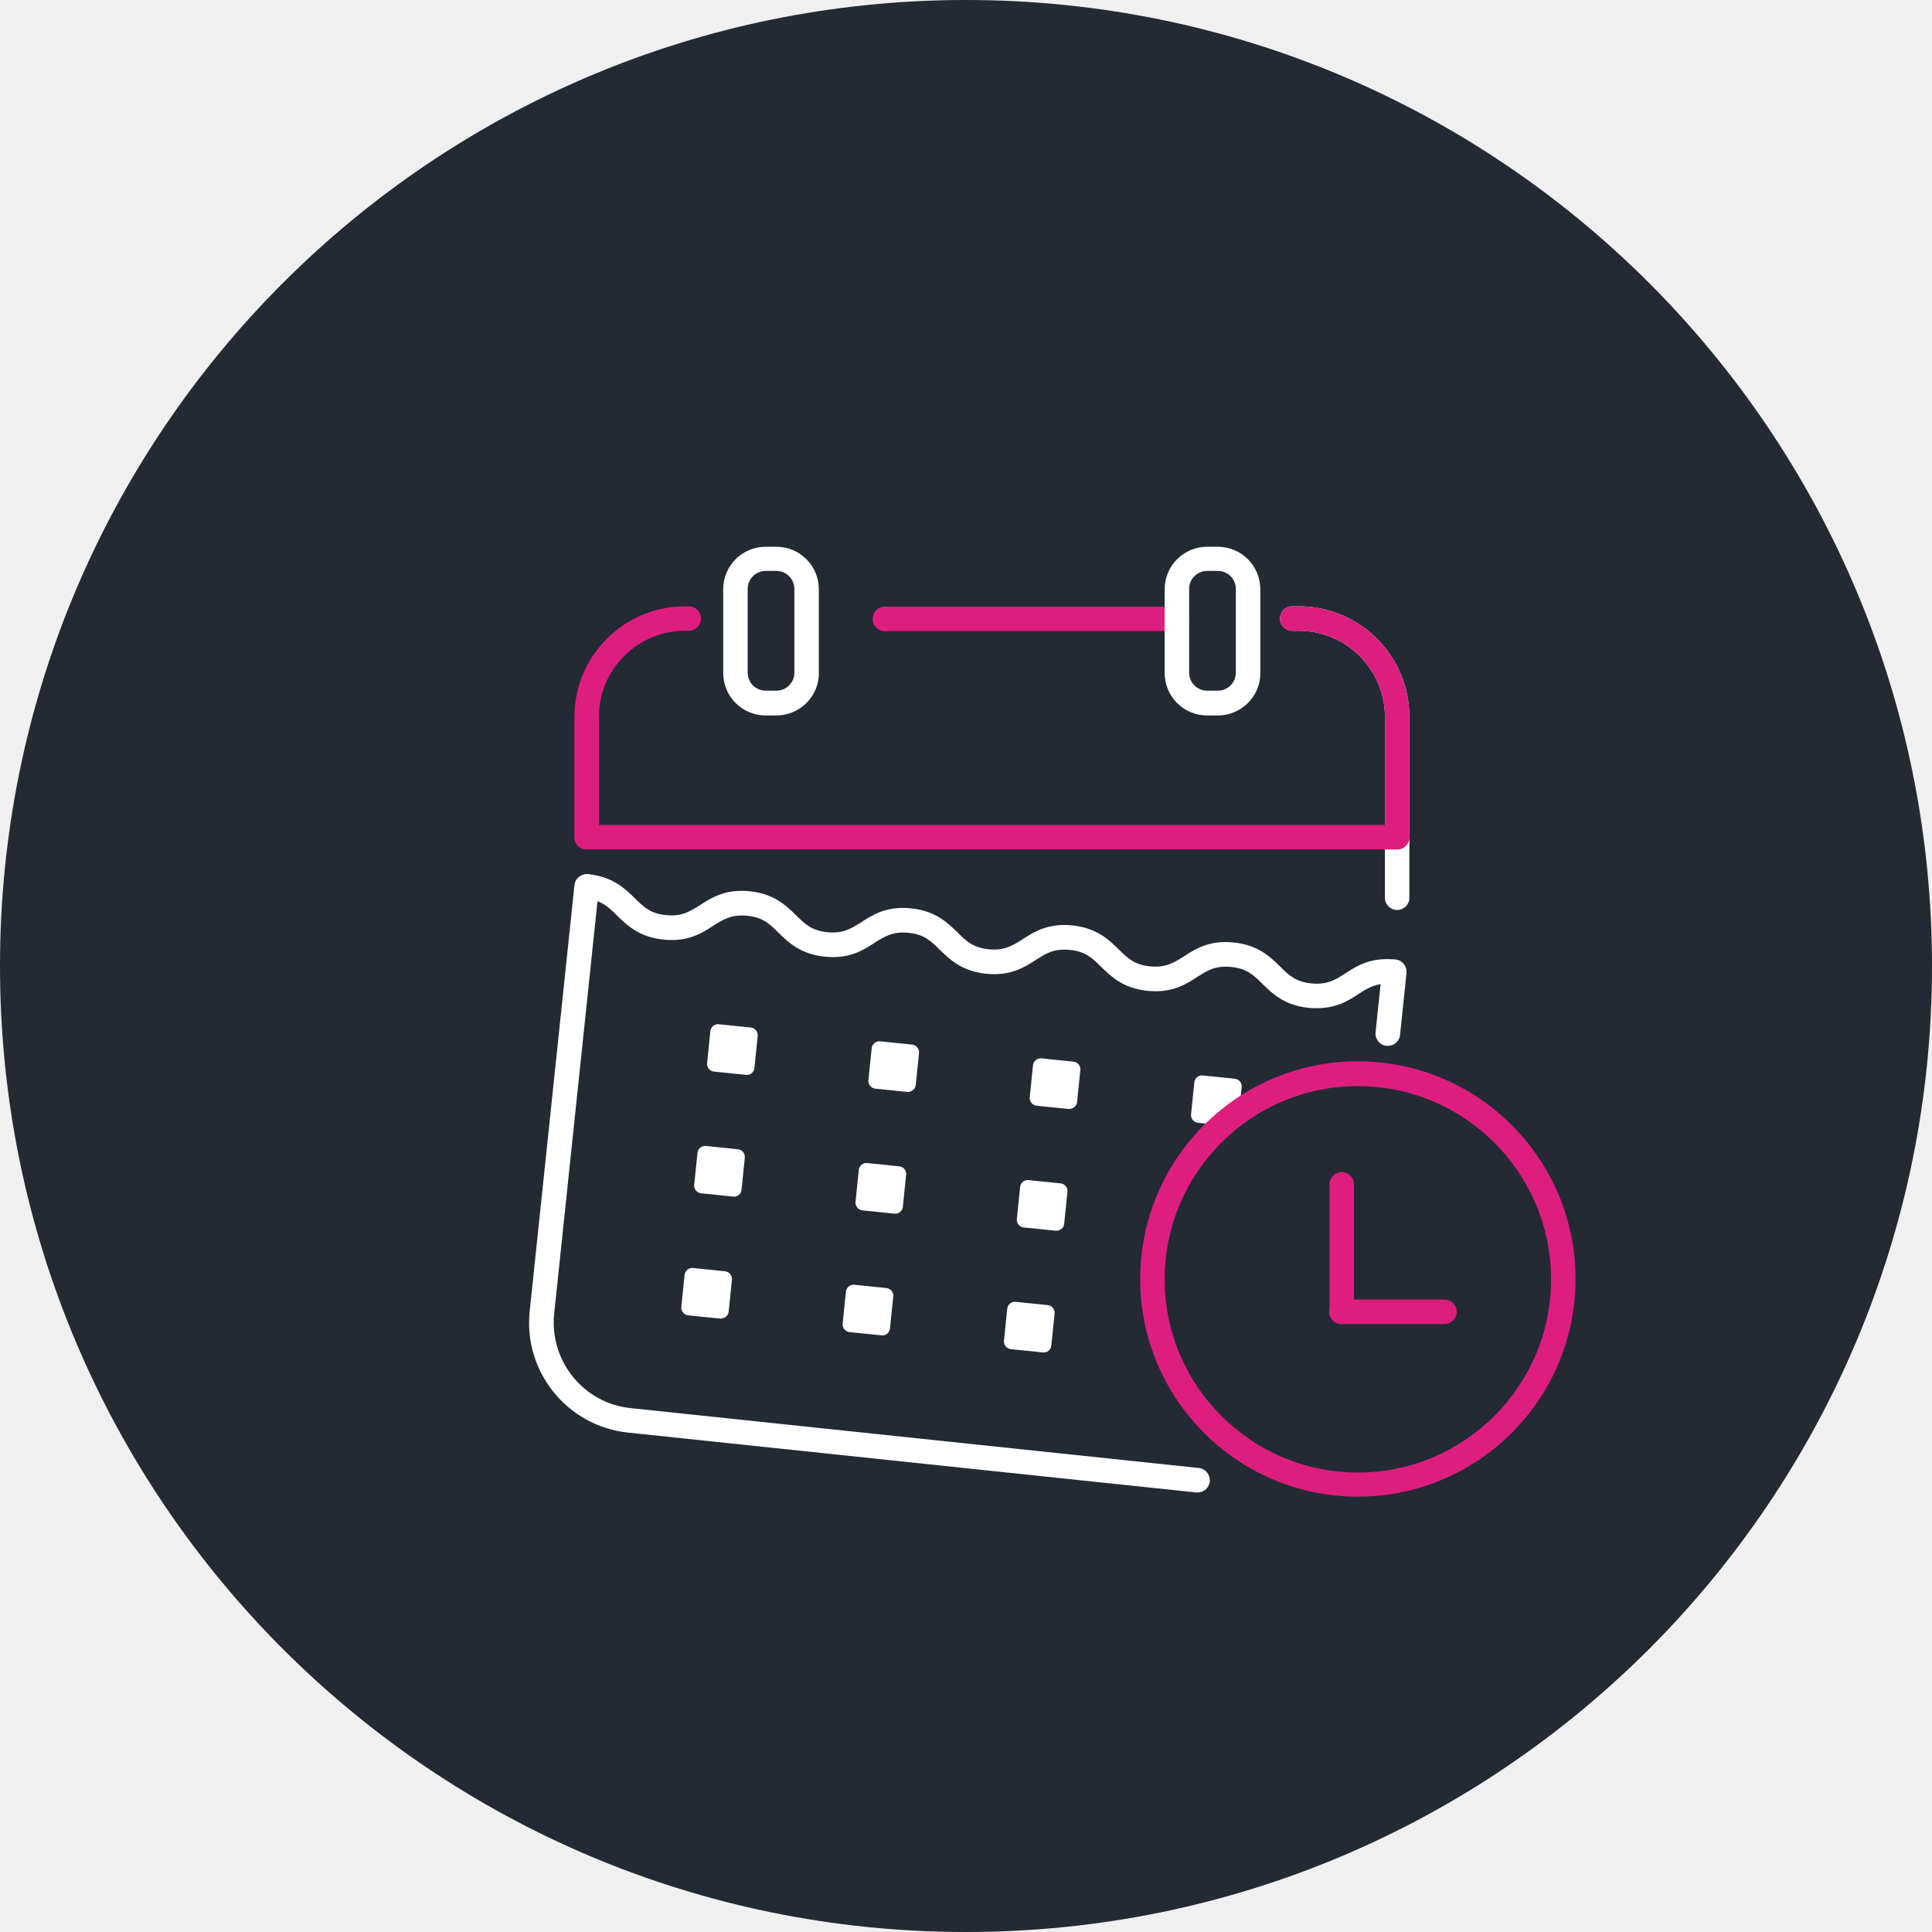
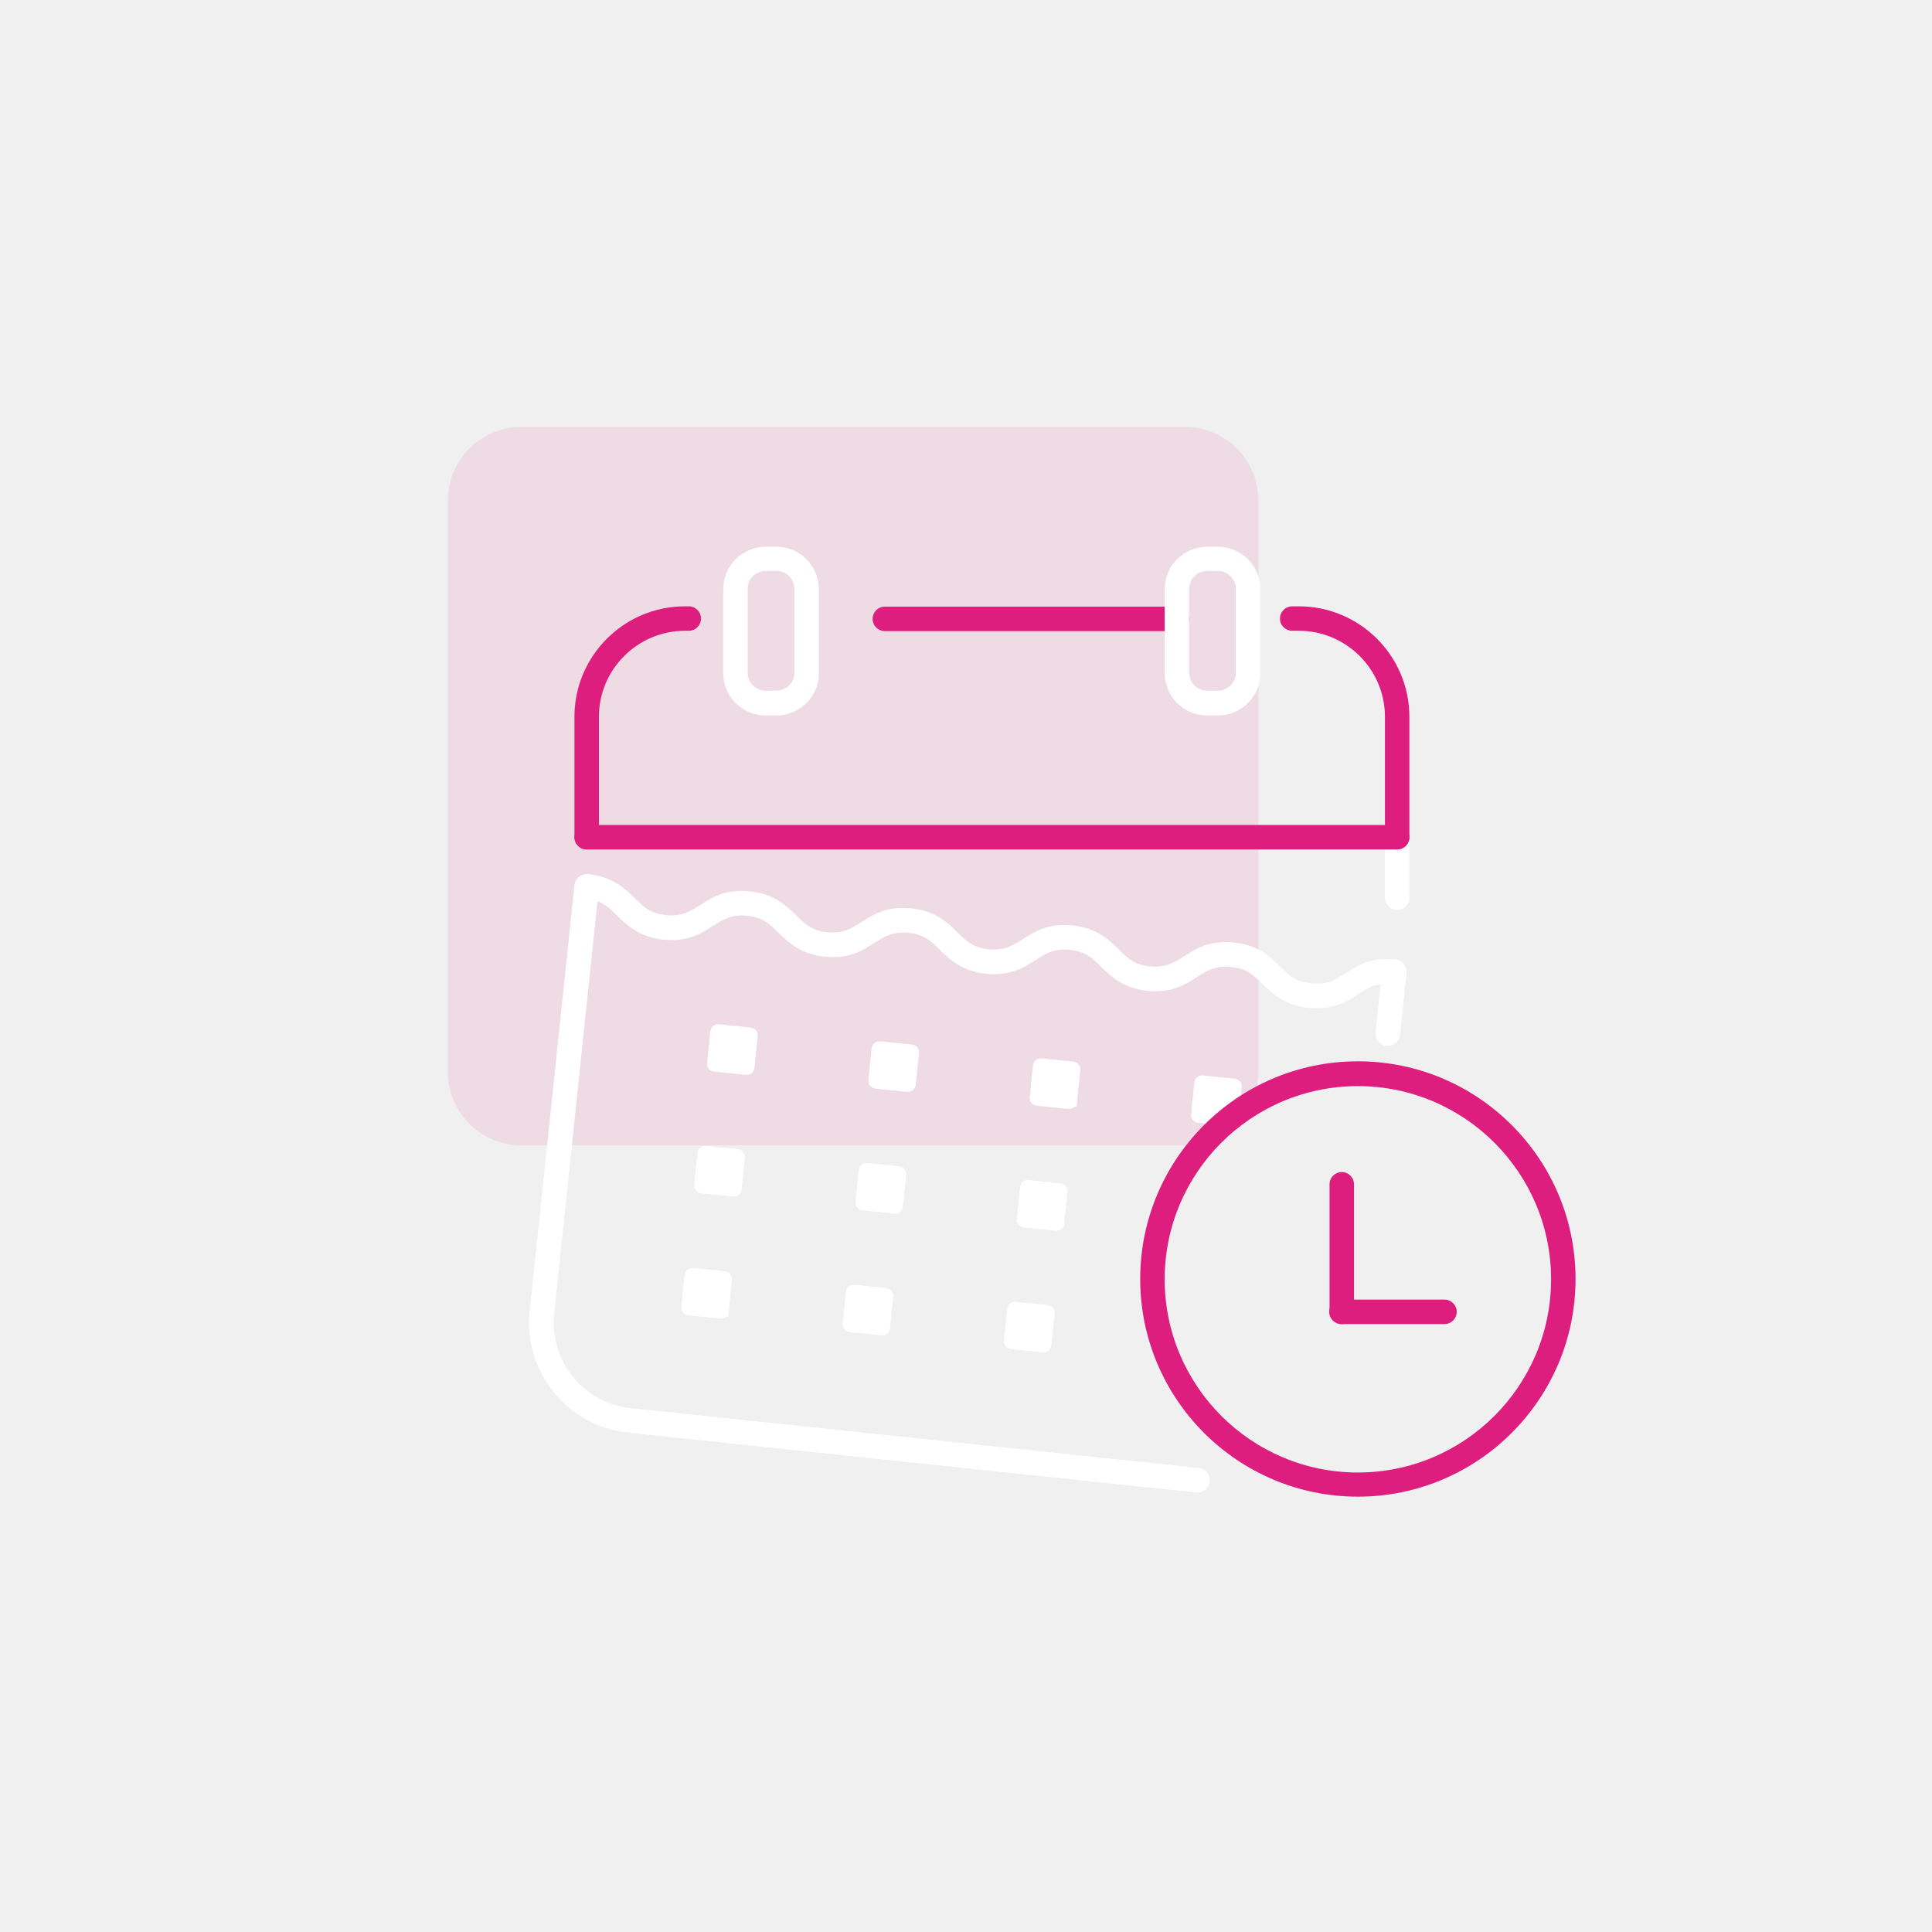
- <svg xmlns="http://www.w3.org/2000/svg" width="184" height="184" viewBox="0 0 184 184" fill="none">
-   <g clip-path="url(#clip0)">
-     <path d="M92 184C142.81 184 184 142.81 184 92C184 41.19 142.81 0 92 0C41.19 0 0 41.19 0 92C0 142.81 41.19 184 92 184Z" fill="#232A33" />
-     <path d="M55.875 80.899C55.231 80.899 54.709 80.377 54.709 79.733V68.264C54.709 62.468 59.432 57.745 65.228 57.745H65.596C66.24 57.745 66.761 58.267 66.761 58.911C66.761 59.555 66.24 60.076 65.596 60.076H65.228C60.72 60.076 57.04 63.756 57.04 68.264V79.733C57.04 80.377 56.519 80.899 55.875 80.899Z" fill="#DE1E7E" />
-     <path d="M133.063 86.664C132.419 86.664 131.897 86.143 131.897 85.499V68.264C131.897 63.756 128.217 60.076 123.709 60.076H123.065C122.421 60.076 121.9 59.555 121.9 58.911C121.9 58.267 122.421 57.745 123.065 57.745H123.709C129.505 57.745 134.228 62.468 134.228 68.264V85.499C134.228 86.143 133.707 86.664 133.063 86.664Z" fill="white" />
-     <path d="M133.063 80.899C132.419 80.899 131.897 80.377 131.897 79.733V68.264C131.897 63.756 128.217 60.076 123.709 60.076H123.065C122.421 60.076 121.9 59.555 121.9 58.911C121.9 58.267 122.421 57.745 123.065 57.745H123.709C129.505 57.745 134.228 62.468 134.228 68.264V79.733C134.228 80.377 133.707 80.899 133.063 80.899Z" fill="#DE1E7E" />
-     <path d="M112.087 60.107H84.272C83.628 60.107 83.107 59.585 83.107 58.941C83.107 58.297 83.628 57.776 84.272 57.776H112.087C112.731 57.776 113.252 58.297 113.252 58.941C113.252 59.585 112.731 60.107 112.087 60.107Z" fill="#DE1E7E" />
-     <path d="M73.937 68.141H72.925C70.687 68.141 68.877 66.332 68.877 64.093V56.12C68.877 53.881 70.687 52.072 72.925 52.072H73.937C76.176 52.072 77.985 53.881 77.985 56.12V64.093C78.016 66.301 76.176 68.141 73.937 68.141ZM72.925 54.372C71.975 54.372 71.208 55.139 71.208 56.089V64.063C71.208 65.013 71.975 65.78 72.925 65.78H73.937C74.888 65.78 75.655 65.013 75.655 64.063V56.089C75.655 55.139 74.888 54.372 73.937 54.372H72.925Z" fill="white" />
-     <path d="M115.981 68.141H114.969C112.731 68.141 110.921 66.332 110.921 64.093V56.12C110.921 53.881 112.731 52.072 114.969 52.072H115.981C118.22 52.072 120.029 53.881 120.029 56.12V64.093C120.06 66.301 118.22 68.141 115.981 68.141ZM114.969 54.372C114.019 54.372 113.252 55.139 113.252 56.089V64.063C113.252 65.013 114.019 65.78 114.969 65.78H115.981C116.932 65.78 117.699 65.013 117.699 64.063V56.089C117.699 55.139 116.932 54.372 115.981 54.372H114.969Z" fill="white" />
-     <path d="M114.049 142.14C114.019 142.14 113.957 142.14 113.927 142.14L59.8 136.436C54.035 135.823 49.833 130.64 50.447 124.875L54.709 84.303C54.771 83.659 55.353 83.199 55.997 83.26C56.641 83.321 57.101 83.904 57.04 84.548L52.777 125.12C52.317 129.597 55.568 133.645 60.045 134.105L114.172 139.809C114.816 139.871 115.276 140.453 115.215 141.097C115.153 141.711 114.632 142.14 114.049 142.14Z" fill="white" />
-     <path d="M132.173 99.605C132.143 99.605 132.081 99.605 132.051 99.605C131.407 99.544 130.947 98.961 131.008 98.317L131.621 92.429C131.683 91.785 132.265 91.325 132.909 91.387C133.553 91.448 134.013 92.031 133.952 92.675L133.339 98.563C133.277 99.176 132.756 99.605 132.173 99.605Z" fill="white" />
-     <path d="M71.024 102.365L68.019 102.059C67.589 102.028 67.283 101.629 67.344 101.231L67.651 98.225C67.681 97.796 68.08 97.489 68.479 97.551L71.484 97.857C71.913 97.888 72.22 98.287 72.159 98.685L71.852 101.691C71.821 102.12 71.453 102.427 71.024 102.365Z" fill="white" />
-     <path d="M86.388 103.991L83.383 103.684C82.953 103.653 82.647 103.255 82.708 102.856L83.015 99.851C83.045 99.421 83.444 99.115 83.843 99.176L86.848 99.483C87.277 99.513 87.584 99.912 87.523 100.311L87.216 103.316C87.185 103.715 86.817 104.021 86.388 103.991Z" fill="white" />
-     <path d="M101.752 105.616L98.747 105.309C98.317 105.279 98.011 104.88 98.072 104.481L98.379 101.476C98.409 101.047 98.808 100.74 99.207 100.801L102.212 101.108C102.641 101.139 102.948 101.537 102.887 101.936L102.58 104.941C102.549 105.34 102.181 105.647 101.752 105.616Z" fill="white" />
-     <path d="M117.116 107.241L114.111 106.935C113.681 106.904 113.375 106.505 113.436 106.107L113.743 103.101C113.773 102.672 114.172 102.365 114.571 102.427L117.576 102.733C118.005 102.764 118.312 103.163 118.251 103.561L117.944 106.567C117.913 106.965 117.545 107.272 117.116 107.241Z" fill="white" />
-     <path d="M69.797 113.957L66.792 113.651C66.363 113.62 66.056 113.221 66.117 112.823L66.424 109.817C66.455 109.388 66.853 109.081 67.252 109.143L70.257 109.449C70.687 109.48 70.993 109.879 70.932 110.277L70.625 113.283C70.595 113.712 70.227 114.019 69.797 113.957Z" fill="white" />
-     <path d="M85.161 115.583L82.156 115.276C81.727 115.245 81.42 114.847 81.481 114.448L81.788 111.443C81.819 111.013 82.217 110.707 82.616 110.768L85.621 111.075C86.051 111.105 86.357 111.504 86.296 111.903L85.989 114.908C85.959 115.337 85.591 115.644 85.161 115.583Z" fill="white" />
-     <path d="M100.525 117.208L97.52 116.901C97.091 116.871 96.784 116.472 96.845 116.073L97.152 113.068C97.183 112.639 97.581 112.332 97.98 112.393L100.985 112.7C101.415 112.731 101.721 113.129 101.66 113.528L101.353 116.533C101.323 116.963 100.955 117.239 100.525 117.208Z" fill="white" />
-     <path d="M68.571 125.58L65.565 125.273C65.136 125.243 64.829 124.844 64.891 124.445L65.197 121.44C65.228 121.011 65.627 120.704 66.025 120.765L69.031 121.072C69.46 121.103 69.767 121.501 69.705 121.9L69.399 124.905C69.368 125.304 69 125.611 68.571 125.58Z" fill="white" />
-     <path d="M83.935 127.175L80.929 126.868C80.5 126.837 80.193 126.439 80.255 126.04L80.561 123.035C80.592 122.605 80.991 122.299 81.389 122.36L84.395 122.667C84.824 122.697 85.131 123.096 85.069 123.495L84.763 126.5C84.732 126.929 84.364 127.236 83.935 127.175Z" fill="white" />
-     <path d="M99.299 128.8L96.293 128.493C95.864 128.463 95.557 128.064 95.619 127.665L95.925 124.66C95.956 124.231 96.355 123.924 96.753 123.985L99.759 124.292C100.188 124.323 100.495 124.721 100.433 125.12L100.127 128.125C100.096 128.555 99.728 128.861 99.299 128.8Z" fill="white" />
-     <path d="M125.427 96.017C125.181 96.017 124.905 96.017 124.629 95.987C122.299 95.741 121.164 94.607 120.244 93.717C119.416 92.889 118.772 92.245 117.269 92.092C115.736 91.939 115 92.429 114.019 93.043C112.945 93.748 111.596 94.607 109.265 94.361C106.935 94.116 105.8 92.981 104.88 92.092C104.052 91.264 103.408 90.62 101.905 90.467C100.372 90.313 99.636 90.804 98.655 91.417C97.581 92.123 96.201 92.981 93.901 92.736C91.571 92.491 90.436 91.356 89.516 90.467C88.688 89.639 88.044 88.995 86.541 88.841C85.039 88.688 84.272 89.179 83.291 89.792C82.217 90.497 80.868 91.356 78.537 91.111C76.207 90.865 75.072 89.731 74.152 88.841C73.324 88.013 72.68 87.369 71.177 87.216C69.675 87.063 68.908 87.553 67.927 88.167C66.853 88.872 65.504 89.731 63.173 89.485C60.843 89.24 59.708 88.105 58.788 87.216C57.96 86.388 57.316 85.744 55.813 85.591C55.169 85.529 54.709 84.947 54.771 84.303C54.832 83.659 55.415 83.199 56.059 83.26C58.389 83.505 59.524 84.64 60.444 85.529C61.272 86.357 61.916 87.001 63.419 87.155C64.921 87.308 65.688 86.817 66.669 86.204C67.743 85.499 69.092 84.64 71.423 84.885C73.753 85.131 74.888 86.265 75.808 87.155C76.636 87.983 77.28 88.627 78.783 88.78C80.285 88.933 81.052 88.443 82.033 87.829C83.107 87.124 84.456 86.265 86.787 86.511C89.117 86.756 90.252 87.891 91.172 88.78C92 89.608 92.644 90.252 94.147 90.405C95.649 90.559 96.416 90.068 97.397 89.455C98.471 88.749 99.82 87.891 102.151 88.136C104.481 88.381 105.616 89.516 106.536 90.405C107.364 91.233 108.008 91.877 109.511 92.031C111.013 92.184 111.78 91.693 112.761 91.08C113.835 90.375 115.184 89.516 117.515 89.761C119.845 90.007 120.98 91.141 121.9 92.031C122.728 92.859 123.372 93.503 124.875 93.656C126.408 93.809 127.175 93.319 128.125 92.705C129.199 92 130.548 91.141 132.879 91.387C133.523 91.448 133.983 92.031 133.921 92.675C133.86 93.319 133.277 93.779 132.633 93.717C131.1 93.564 130.333 94.055 129.383 94.668C128.463 95.281 127.297 96.017 125.427 96.017Z" fill="white" />
-     <path d="M133.063 80.899H55.875C55.231 80.899 54.709 80.377 54.709 79.733C54.709 79.089 55.231 78.568 55.875 78.568H133.063C133.707 78.568 134.228 79.089 134.228 79.733C134.228 80.377 133.707 80.899 133.063 80.899Z" fill="#DE1E7E" />
-     <path d="M129.321 142.539C117.883 142.539 108.591 133.247 108.591 121.808C108.591 110.369 117.883 101.077 129.321 101.077C140.76 101.077 150.052 110.369 150.052 121.808C150.052 133.247 140.76 142.539 129.321 142.539ZM129.321 103.439C119.171 103.439 110.921 111.688 110.921 121.839C110.921 131.989 119.171 140.239 129.321 140.239C139.472 140.239 147.721 131.989 147.721 121.839C147.721 111.688 139.472 103.439 129.321 103.439Z" fill="#DE1E7E" />
-     <path d="M137.571 126.101H127.757C127.113 126.101 126.592 125.58 126.592 124.936C126.592 124.292 127.113 123.771 127.757 123.771H137.571C138.215 123.771 138.736 124.292 138.736 124.936C138.736 125.58 138.215 126.101 137.571 126.101Z" fill="#DE1E7E" />
-     <path d="M127.788 126.101C127.144 126.101 126.623 125.58 126.623 124.936V112.792C126.623 112.148 127.144 111.627 127.788 111.627C128.432 111.627 128.953 112.148 128.953 112.792V124.936C128.953 125.58 128.432 126.101 127.788 126.101Z" fill="#DE1E7E" />
-   </g>
-   <defs>
-     <clipPath id="clip0">
-       <rect width="184" height="184" fill="white" />
-     </clipPath>
-   </defs>
+ <svg xmlns="http://www.w3.org/2000/svg" width="174" height="174" viewBox="0 0 174 174" fill="none">
+   <path opacity="0.1" d="M106.72 103.153H46.951C43.297 103.153 40.339 100.195 40.339 96.541V45.066C40.339 41.412 43.297 38.454 46.951 38.454H106.72C110.374 38.454 113.332 41.412 113.332 45.066V96.541C113.332 100.195 110.374 103.153 106.72 103.153Z" fill="#DE1E7E" />
+   <path d="M52.838 76.502C52.229 76.502 51.736 76.009 51.736 75.4V64.554C51.736 59.073 56.202 54.607 61.683 54.607H62.031C62.64 54.607 63.133 55.1 63.133 55.709C63.133 56.318 62.64 56.811 62.031 56.811H61.683C57.42 56.811 53.94 60.291 53.94 64.554V75.4C53.94 76.009 53.447 76.502 52.838 76.502Z" fill="#DE1E7E" />
+   <path d="M125.831 81.454C125.498 81.454 125.229 81.185 125.229 80.852V64.554C125.229 60.015 121.525 56.311 116.986 56.311H116.377C116.044 56.311 115.775 56.042 115.775 55.709C115.775 55.376 116.044 55.107 116.377 55.107H116.986C122.191 55.107 126.433 59.349 126.433 64.554V80.852C126.433 81.185 126.164 81.454 125.831 81.454Z" fill="white" stroke="white" />
+   <path d="M125.831 76.502C125.222 76.502 124.729 76.009 124.729 75.4V64.554C124.729 60.291 121.249 56.811 116.986 56.811H116.377C115.768 56.811 115.275 56.318 115.275 55.709C115.275 55.1 115.768 54.607 116.377 54.607H116.986C122.467 54.607 126.933 59.073 126.933 64.554V75.4C126.933 76.009 126.44 76.502 125.831 76.502Z" fill="#DE1E7E" />
+   <path d="M105.995 56.84H79.692C79.083 56.84 78.59 56.347 78.59 55.738C78.59 55.129 79.083 54.636 79.692 54.636H105.995C106.604 54.636 107.097 55.129 107.097 55.738C107.097 56.347 106.604 56.84 105.995 56.84Z" fill="#DE1E7E" />
+   <path d="M73.247 60.61H73.247L73.247 60.617C73.272 62.419 71.764 63.938 69.919 63.938H68.962C67.121 63.938 65.634 62.451 65.634 60.61V53.07C65.634 51.229 67.121 49.742 68.962 49.742H69.919C71.76 49.742 73.247 51.229 73.247 53.07V60.61ZM68.962 50.917C67.787 50.917 66.838 51.866 66.838 53.041V60.581C66.838 61.756 67.787 62.705 68.962 62.705H69.919C71.094 62.705 72.043 61.756 72.043 60.581V53.041C72.043 51.866 71.094 50.917 69.919 50.917H68.962Z" fill="white" stroke="white" />
+   <path d="M113.006 60.61H113.006L113.006 60.617C113.031 62.419 111.523 63.938 109.678 63.938H108.721C106.88 63.938 105.393 62.451 105.393 60.61V53.07C105.393 51.229 106.88 49.742 108.721 49.742H109.678C111.519 49.742 113.006 51.229 113.006 53.07V60.61ZM108.721 50.917C107.546 50.917 106.597 51.866 106.597 53.041V60.581C106.597 61.756 107.546 62.705 108.721 62.705H109.678C110.853 62.705 111.802 61.756 111.802 60.581V53.041C111.802 51.866 110.853 50.917 109.678 50.917H108.721Z" fill="white" stroke="white" />
+   <path d="M48.202 118.141L48.202 118.14L52.233 79.773L52.233 79.773L52.234 79.768C52.264 79.447 52.56 79.2 52.907 79.233C53.227 79.263 53.474 79.557 53.443 79.903C53.442 79.904 53.442 79.905 53.442 79.906L49.412 118.268L49.412 118.269C48.949 122.774 52.218 126.851 56.731 127.314L107.915 132.708L107.92 132.709C108.241 132.739 108.488 133.034 108.455 133.381C108.424 133.688 108.161 133.915 107.851 133.915H107.851H107.851H107.851H107.85H107.85H107.85H107.85H107.85H107.849H107.849H107.849H107.849H107.849H107.849H107.848H107.848H107.848H107.848H107.848H107.847H107.847H107.847H107.847H107.847H107.847H107.846H107.846H107.846H107.846H107.846H107.845H107.845H107.845H107.845H107.845H107.844H107.844H107.844H107.844H107.844H107.844H107.843H107.843H107.843H107.843H107.843H107.842H107.842H107.842H107.842H107.842H107.841H107.841H107.841H107.841H107.841H107.84H107.84H107.84H107.84H107.84H107.839H107.839H107.839H107.839H107.838H107.838H107.838H107.838H107.838H107.837H107.837H107.837H107.837H107.837H107.836H107.836H107.836H107.836H107.836H107.835H107.835H107.835H107.835H107.834H107.834H107.834H107.834H107.834H107.833H107.833H107.833H107.833H107.832H107.832H107.832H107.832H107.832H107.831H107.831H107.831H107.831H107.83H107.83H107.83H107.83H107.83H107.829H107.829H107.829H107.829H107.828H107.828H107.828H107.828H107.828H107.827H107.827H107.827H107.827H107.826H107.826H107.826H107.826H107.825H107.825H107.825H107.825H107.825H107.824H107.824H107.824H107.824H107.823H107.823H107.823H107.823H107.822H107.822H107.822H107.822H107.821H107.821H107.821H107.821H107.82H107.82H107.82H107.82H107.82H107.819H107.819H107.819H107.819H107.818H107.818H107.818H107.818H107.817H107.817H107.817H107.817H107.816H107.816H107.816H107.816H107.815H107.815H107.815H107.815H107.814H107.814H107.814H107.814H107.813H107.813H107.813H107.813H107.812H107.812H107.812H107.812H107.811H107.811H107.811H107.811H107.81H107.81H107.81H107.81H107.809H107.809H107.809H107.809H107.808H107.808H107.808H107.808H107.807H107.807H107.807H107.807H107.806H107.806H107.806H107.806H107.805H107.805H107.805H107.805H107.804H107.804H107.804H107.804H107.803H107.803H107.803H107.803H107.802H107.802H107.802H107.802H107.801H107.801H107.801H107.801H107.8H107.8H107.8H107.8H107.799H107.799H107.799H107.799H107.798H107.798H107.798H107.798H107.797H107.797H107.797H107.797H107.796H107.796H107.796H107.796H107.795H107.795H107.795H107.795H107.794H107.794H107.794H107.794H107.793H107.793H107.793H107.793H107.792H107.792H107.792H107.791H107.791H107.791H107.791H107.79H107.79H107.79H107.79H107.789H107.789H107.789H107.789H107.788H107.788H107.788H107.788H107.787H107.787H107.787H107.787H107.786H107.786H107.786H107.786H107.785H107.785H107.785H107.785H107.784H107.784H107.784H107.784H107.783H107.783H107.783H107.783H107.782H107.782H107.782H107.782H107.781H107.781H107.781H107.781H107.78H107.78H107.78H107.78H107.779H107.779H107.779H107.779H107.778H107.778H107.778H107.778H107.777H107.777H107.777H107.777H107.776H107.776H107.776H107.776H107.775H107.775H107.775H107.775H107.774H107.774H107.774H107.774H107.773H107.773H107.773H107.773H107.772H107.772H107.772H107.772H107.771H107.771H107.771H107.771H107.77H107.77H107.77H107.77H107.769H107.769H107.769H107.769H107.768H107.768H107.768H107.768H107.767H107.767H107.767H107.767H107.767H107.766H107.766H107.766H107.766H107.765H107.765H107.765H107.765H107.764H107.764H107.764H107.764H107.763H107.763H107.763H107.763H107.762H107.762H107.762H107.762H107.762H107.761H107.761H107.761L56.603 128.524C51.425 127.973 47.652 123.317 48.202 118.141Z" fill="white" stroke="white" />
+   <path d="M124.965 87.458L124.965 87.458L124.966 87.453C124.996 87.132 125.292 86.885 125.639 86.918C125.959 86.948 126.206 87.242 126.174 87.589L125.595 93.154L125.595 93.154L125.594 93.156C125.564 93.465 125.3 93.692 124.99 93.692H124.99H124.99H124.989H124.989H124.989H124.989H124.989H124.989H124.988H124.988H124.988H124.988H124.988H124.988H124.987H124.987H124.987H124.987H124.987H124.986H124.986H124.986H124.986H124.986H124.986H124.985H124.985H124.985H124.985H124.985H124.984H124.984H124.984H124.984H124.984H124.983H124.983H124.983H124.983H124.983H124.982H124.982H124.982H124.982H124.982H124.982H124.981H124.981H124.981H124.981H124.981H124.98H124.98H124.98H124.98H124.98H124.979H124.979H124.979H124.979H124.978H124.978H124.978H124.978H124.978H124.977H124.977H124.977H124.977H124.977H124.976H124.976H124.976H124.976H124.976H124.975H124.975H124.975H124.975H124.974H124.974H124.974H124.974H124.974H124.973H124.973H124.973H124.973H124.973H124.972H124.972H124.972H124.972H124.971H124.971H124.971H124.971H124.971H124.97H124.97H124.97H124.97H124.969H124.969H124.969H124.969H124.969H124.968H124.968H124.968H124.968H124.967H124.967H124.967H124.967H124.966H124.966H124.966H124.966H124.966H124.965H124.965H124.965H124.965H124.964H124.964H124.964H124.964H124.963H124.963H124.963H124.963H124.963H124.962H124.962H124.962H124.962H124.961H124.961H124.961H124.961H124.96H124.96H124.96H124.96H124.959H124.959H124.959H124.959H124.958H124.958H124.958H124.958H124.958H124.957H124.957H124.957H124.957H124.956H124.956H124.956H124.956H124.955H124.955H124.955H124.955H124.954H124.954H124.954H124.954H124.953H124.953H124.953H124.953H124.952H124.952H124.952H124.952H124.951H124.951H124.951H124.951H124.95H124.95H124.95H124.95H124.949H124.949H124.949H124.949H124.948H124.948H124.948H124.948H124.947H124.947H124.947H124.947H124.946H124.946H124.946H124.946H124.945H124.945H124.945H124.945H124.944H124.944H124.944H124.944H124.943H124.943H124.943H124.943H124.942H124.942H124.942H124.942H124.941H124.941H124.941H124.941H124.94H124.94H124.94H124.94H124.939H124.939H124.939H124.939H124.938H124.938H124.938H124.938H124.937H124.937H124.937H124.937H124.936H124.936H124.936H124.936H124.935H124.935H124.935H124.935H124.934H124.934H124.934H124.934H124.933H124.933H124.933H124.933H124.932H124.932H124.932H124.931H124.931H124.931H124.931H124.93H124.93H124.93H124.93H124.929H124.929H124.929H124.929H124.928H124.928H124.928H124.928H124.927H124.927H124.927H124.927H124.926H124.926H124.926H124.926H124.925H124.925H124.925H124.925H124.924H124.924H124.924H124.924H124.923H124.923H124.923H124.923H124.922H124.922H124.922H124.922H124.921H124.921H124.921H124.921H124.92H124.92H124.92H124.92H124.919H124.919H124.919H124.919H124.918H124.918H124.918H124.918H124.917H124.917H124.917H124.917H124.916H124.916H124.916H124.916H124.915H124.915H124.915H124.915H124.914H124.914H124.914H124.914H124.913H124.913H124.913H124.913H124.912H124.912H124.912H124.912H124.911H124.911H124.911H124.911H124.91H124.91H124.91H124.91H124.909H124.909H124.909H124.909H124.908H124.908H124.908H124.908H124.907H124.907H124.907H124.907H124.906H124.906H124.906H124.906H124.905H124.905H124.905H124.905H124.905H124.904H124.904H124.904H124.904H124.903H124.903H124.903H124.903H124.902H124.902H124.902H124.902H124.901H124.901C124.59 93.651 124.354 93.362 124.386 93.023L124.965 87.458Z" fill="white" stroke="white" />
+   <path d="M67.235 96.307L67.225 96.306L67.215 96.305L64.373 96.015L64.365 96.014L64.358 96.013C64.304 96.009 64.255 95.983 64.219 95.939C64.183 95.893 64.172 95.843 64.178 95.805L64.18 95.792L64.181 95.78L64.471 92.938L64.472 92.93L64.473 92.923C64.477 92.869 64.503 92.82 64.547 92.784C64.593 92.748 64.643 92.737 64.681 92.743L64.694 92.745L64.706 92.746L67.548 93.036L67.556 93.037L67.563 93.038C67.617 93.041 67.666 93.068 67.702 93.112C67.738 93.158 67.749 93.208 67.743 93.246L67.741 93.258L67.74 93.271L67.45 96.113L67.449 96.121L67.448 96.128C67.444 96.195 67.415 96.242 67.38 96.27C67.346 96.298 67.298 96.316 67.235 96.307Z" fill="white" stroke="white" />
+   <path d="M78.902 97.552L78.894 97.551L78.887 97.55C78.833 97.546 78.784 97.52 78.748 97.476C78.712 97.43 78.701 97.38 78.707 97.342L78.709 97.329L78.71 97.317L79 94.475L79.001 94.467L79.002 94.46C79.005 94.406 79.032 94.357 79.076 94.321C79.122 94.285 79.172 94.274 79.21 94.28L79.222 94.282L79.235 94.283L82.077 94.573L82.085 94.574L82.092 94.575C82.146 94.579 82.195 94.605 82.231 94.649C82.267 94.695 82.278 94.745 82.272 94.783L82.27 94.796L82.269 94.808L81.978 97.65L81.978 97.65L81.977 97.663C81.971 97.742 81.885 97.849 81.734 97.841L78.902 97.552Z" fill="white" stroke="white" />
+   <path d="M93.431 99.088L93.423 99.088L93.416 99.087C93.362 99.083 93.313 99.057 93.277 99.013C93.241 98.967 93.23 98.917 93.236 98.879L93.238 98.866L93.239 98.854L93.529 96.012L93.53 96.004L93.531 95.997C93.535 95.943 93.561 95.894 93.605 95.858C93.651 95.822 93.701 95.811 93.739 95.817L93.752 95.819L93.764 95.82L96.606 96.11L96.614 96.111L96.621 96.112C96.675 96.115 96.724 96.142 96.76 96.186C96.796 96.232 96.807 96.282 96.801 96.32L96.799 96.332L96.798 96.345L96.508 99.187L96.507 99.187L96.507 99.2C96.5 99.279 96.415 99.385 96.263 99.378L93.431 99.088Z" fill="white" stroke="white" />
+   <path d="M107.96 100.626L107.952 100.625L107.945 100.624C107.891 100.62 107.842 100.594 107.806 100.55C107.77 100.504 107.759 100.454 107.765 100.416L107.767 100.403L107.768 100.391L108.058 97.549L108.059 97.541L108.06 97.534C108.064 97.48 108.09 97.431 108.134 97.395C108.18 97.359 108.23 97.348 108.268 97.354L108.281 97.356L108.293 97.357L111.135 97.647L111.143 97.648L111.15 97.649C111.204 97.653 111.253 97.679 111.289 97.723C111.325 97.769 111.336 97.819 111.33 97.857L111.328 97.87L111.327 97.882L111.037 100.724L111.036 100.724L111.035 100.737C111.029 100.816 110.943 100.923 110.792 100.915L107.96 100.626Z" fill="white" stroke="white" />
+   <path d="M66.075 107.269L66.065 107.268L66.055 107.267L63.213 106.977L63.205 106.976L63.198 106.975C63.144 106.971 63.095 106.945 63.059 106.901C63.023 106.855 63.012 106.805 63.018 106.767L63.02 106.754L63.021 106.742L63.311 103.9L63.312 103.892L63.313 103.885C63.317 103.831 63.343 103.782 63.387 103.746C63.433 103.71 63.483 103.699 63.521 103.705L63.534 103.707L63.546 103.708L66.388 103.998L66.396 103.999L66.403 104C66.457 104.004 66.506 104.03 66.542 104.074C66.578 104.12 66.589 104.17 66.583 104.208L66.581 104.221L66.58 104.233L66.29 107.075L66.289 107.083L66.288 107.09C66.284 107.157 66.254 107.204 66.22 107.232C66.186 107.26 66.138 107.278 66.075 107.269Z" fill="white" stroke="white" />
+   <path d="M80.604 108.806L80.594 108.805L80.584 108.804L77.742 108.514L77.734 108.513L77.727 108.512C77.673 108.508 77.624 108.482 77.588 108.438C77.552 108.392 77.541 108.342 77.547 108.304L77.549 108.291L77.55 108.279L77.84 105.437L77.841 105.429L77.842 105.422C77.846 105.368 77.872 105.319 77.916 105.283C77.962 105.247 78.012 105.236 78.05 105.242L78.062 105.244L78.075 105.245L80.917 105.535L80.925 105.536L80.932 105.537C80.986 105.541 81.035 105.567 81.07 105.611C81.107 105.657 81.118 105.707 81.112 105.745L81.11 105.758L81.109 105.77L80.819 108.612L80.818 108.62L80.817 108.627C80.812 108.694 80.783 108.741 80.749 108.769C80.715 108.797 80.667 108.815 80.604 108.806Z" fill="white" stroke="white" />
+   <path d="M92.271 110.051L92.263 110.05L92.256 110.049C92.202 110.045 92.153 110.019 92.117 109.975C92.081 109.929 92.07 109.879 92.076 109.841L92.078 109.828L92.079 109.816L92.369 106.974L92.37 106.966L92.371 106.959C92.374 106.905 92.401 106.856 92.445 106.82C92.491 106.784 92.541 106.773 92.579 106.779L92.591 106.781L92.604 106.782L95.446 107.072L95.454 107.073L95.461 107.074C95.515 107.078 95.564 107.104 95.6 107.148C95.636 107.194 95.647 107.244 95.641 107.282L95.639 107.295L95.638 107.307L95.348 110.149L95.347 110.157L95.346 110.164C95.342 110.226 95.317 110.264 95.284 110.291C95.248 110.319 95.187 110.344 95.104 110.34L92.271 110.051Z" fill="white" stroke="white" />
+   <path d="M62.053 117.968L62.045 117.967L62.038 117.966C61.984 117.962 61.935 117.936 61.899 117.892C61.863 117.846 61.852 117.796 61.858 117.758L61.86 117.745L61.861 117.733L62.151 114.891L62.152 114.883L62.153 114.876C62.157 114.822 62.183 114.773 62.227 114.737C62.273 114.701 62.323 114.69 62.361 114.696L62.373 114.698L62.386 114.699L65.228 114.989L65.236 114.99L65.243 114.991C65.297 114.995 65.346 115.021 65.382 115.065C65.418 115.111 65.429 115.161 65.423 115.199L65.421 115.212L65.42 115.224L65.13 118.066L65.129 118.066L65.128 118.079C65.122 118.158 65.036 118.265 64.885 118.257L62.053 117.968Z" fill="white" stroke="white" />
+   <path d="M79.444 119.768L79.434 119.767L79.424 119.766L76.582 119.476L76.574 119.475L76.567 119.474C76.513 119.47 76.464 119.444 76.428 119.4C76.392 119.354 76.381 119.304 76.387 119.266L76.389 119.253L76.39 119.241L76.68 116.399L76.681 116.391L76.682 116.384C76.686 116.33 76.712 116.281 76.756 116.245C76.802 116.209 76.852 116.198 76.89 116.204L76.903 116.206L76.915 116.207L79.757 116.497L79.765 116.498L79.772 116.499C79.826 116.503 79.875 116.529 79.91 116.573C79.947 116.619 79.958 116.669 79.952 116.707L79.95 116.72L79.948 116.732L79.659 119.574L79.658 119.582L79.657 119.589C79.652 119.656 79.623 119.703 79.589 119.731C79.555 119.759 79.507 119.777 79.444 119.768Z" fill="white" stroke="white" />
+   <path d="M93.973 121.305L93.963 121.304L93.953 121.303L91.111 121.013L91.103 121.012L91.096 121.011C91.042 121.007 90.993 120.981 90.957 120.937C90.921 120.891 90.91 120.841 90.916 120.803L90.918 120.79L90.919 120.778L91.209 117.936L91.21 117.928L91.211 117.921C91.215 117.867 91.241 117.818 91.285 117.782C91.331 117.746 91.381 117.735 91.419 117.741L91.431 117.743L91.444 117.744L94.286 118.034L94.294 118.035L94.301 118.036C94.355 118.04 94.404 118.066 94.439 118.11C94.476 118.156 94.487 118.206 94.481 118.244L94.479 118.257L94.478 118.269L94.188 121.111L94.187 121.119L94.186 121.126C94.181 121.193 94.152 121.24 94.118 121.268C94.084 121.296 94.036 121.314 93.973 121.305Z" fill="white" stroke="white" />
+   <path d="M117.911 90.273L117.908 90.273C115.916 90.063 114.947 89.126 114.099 88.305L114.06 88.267L114.044 88.252C113.666 87.874 113.283 87.491 112.807 87.193C112.309 86.88 111.727 86.669 110.947 86.59L110.946 86.59C110.154 86.51 109.541 86.596 108.993 86.794C108.495 86.975 108.064 87.244 107.641 87.509C107.613 87.527 107.585 87.544 107.557 87.562L107.557 87.562L107.547 87.568C106.558 88.218 105.406 88.949 103.379 88.736C101.387 88.526 100.418 87.589 99.57 86.768L99.531 86.731L99.515 86.715C99.137 86.337 98.754 85.954 98.278 85.656C97.78 85.343 97.198 85.132 96.418 85.053L96.417 85.052C95.625 84.973 95.013 85.059 94.464 85.257C93.966 85.438 93.535 85.707 93.112 85.972C93.084 85.99 93.056 86.007 93.028 86.025L93.028 86.025L93.018 86.031C92.03 86.681 90.849 87.412 88.851 87.199L88.85 87.199C86.858 86.989 85.889 86.052 85.041 85.231C85.028 85.219 85.015 85.206 85.002 85.194L84.986 85.178C84.608 84.799 84.225 84.417 83.749 84.119C83.251 83.806 82.669 83.595 81.889 83.516C81.109 83.436 80.497 83.523 79.947 83.72C79.431 83.905 78.984 84.185 78.545 84.459C78.53 84.469 78.514 84.478 78.499 84.488L78.499 84.488L78.489 84.494C77.5 85.144 76.348 85.875 74.321 85.662C72.329 85.452 71.36 84.515 70.512 83.694C70.499 83.682 70.486 83.669 70.473 83.656L70.457 83.641C70.079 83.263 69.696 82.88 69.22 82.582C68.722 82.269 68.14 82.058 67.36 81.979C66.581 81.899 65.968 81.986 65.418 82.183C64.902 82.368 64.455 82.648 64.016 82.922C64.001 82.932 63.985 82.941 63.97 82.951L63.97 82.951L63.96 82.957C62.971 83.607 61.819 84.338 59.792 84.125C57.8 83.915 56.831 82.978 55.983 82.157C55.97 82.145 55.957 82.132 55.944 82.119L55.928 82.104C55.55 81.725 55.167 81.343 54.691 81.045C54.193 80.732 53.611 80.521 52.831 80.442L52.831 80.442L52.827 80.441C52.506 80.411 52.259 80.115 52.292 79.768C52.322 79.448 52.616 79.201 52.962 79.233C54.953 79.443 55.922 80.38 56.769 81.2C56.782 81.212 56.795 81.225 56.808 81.237L56.824 81.253C57.202 81.631 57.585 82.014 58.061 82.312C58.559 82.625 59.141 82.836 59.921 82.915C60.701 82.995 61.313 82.908 61.863 82.711C62.379 82.526 62.826 82.246 63.265 81.972C63.28 81.962 63.296 81.953 63.311 81.943L63.311 81.943L63.321 81.937C64.31 81.287 65.462 80.556 67.489 80.769C69.481 80.979 70.45 81.916 71.298 82.737C71.311 82.749 71.324 82.762 71.338 82.775L71.353 82.79C71.731 83.168 72.114 83.551 72.59 83.849C73.088 84.162 73.67 84.373 74.45 84.452C75.23 84.532 75.842 84.445 76.392 84.248C76.908 84.063 77.355 83.783 77.794 83.509C77.809 83.499 77.825 83.49 77.84 83.48L77.84 83.48L77.85 83.474C78.839 82.824 79.991 82.093 82.018 82.306C84.01 82.516 84.979 83.453 85.827 84.274C85.84 84.286 85.853 84.299 85.866 84.311L85.882 84.327C86.26 84.705 86.643 85.088 87.119 85.386C87.617 85.699 88.199 85.91 88.979 85.989C89.758 86.069 90.371 85.982 90.921 85.785C91.437 85.6 91.884 85.32 92.323 85.046L92.369 85.017L92.369 85.017L92.379 85.011C93.368 84.361 94.52 83.63 96.547 83.843C98.539 84.053 99.508 84.99 100.356 85.811L100.395 85.849L100.411 85.864C100.789 86.242 101.172 86.625 101.648 86.923C102.146 87.236 102.728 87.447 103.508 87.526C104.288 87.606 104.9 87.519 105.45 87.322C105.966 87.137 106.413 86.857 106.852 86.583L106.898 86.554L106.898 86.554L106.908 86.548C107.897 85.898 109.049 85.167 111.076 85.38C113.068 85.59 114.037 86.527 114.885 87.348L114.924 87.385L114.94 87.401C115.318 87.779 115.701 88.162 116.177 88.46C116.675 88.773 117.257 88.984 118.037 89.063L118.038 89.064C118.83 89.143 119.449 89.057 120 88.859C120.533 88.668 120.982 88.378 121.42 88.096L121.433 88.087L121.437 88.085C122.426 87.435 123.578 86.704 125.605 86.917L125.61 86.918C125.931 86.948 126.178 87.243 126.145 87.591C126.115 87.912 125.82 88.159 125.473 88.126C124.682 88.047 124.064 88.133 123.513 88.331C122.98 88.522 122.531 88.812 122.093 89.094L122.08 89.103L122.074 89.107C121.224 89.673 120.226 90.299 118.61 90.299C118.374 90.299 118.14 90.299 117.911 90.273Z" fill="white" stroke="white" />
+   <path d="M125.831 76.502H52.838C52.229 76.502 51.736 76.009 51.736 75.4C51.736 74.791 52.229 74.298 52.838 74.298H125.831C126.44 74.298 126.933 74.791 126.933 75.4C126.933 76.009 126.44 76.502 125.831 76.502Z" fill="#DE1E7E" />
+   <path d="M122.293 134.792C111.476 134.792 102.689 126.005 102.689 115.188C102.689 104.371 111.476 95.584 122.293 95.584C133.11 95.584 141.897 104.371 141.897 115.188C141.897 126.005 133.11 134.792 122.293 134.792ZM122.293 97.817C112.694 97.817 104.893 105.618 104.893 115.217C104.893 124.816 112.694 132.617 122.293 132.617C131.892 132.617 139.693 124.816 139.693 115.217C139.693 105.618 131.892 97.817 122.293 97.817Z" fill="#DE1E7E" />
+   <path d="M130.094 119.248H120.814C120.205 119.248 119.712 118.755 119.712 118.146C119.712 117.537 120.205 117.044 120.814 117.044H130.094C130.703 117.044 131.196 117.537 131.196 118.146C131.196 118.755 130.703 119.248 130.094 119.248Z" fill="#DE1E7E" />
+   <path d="M120.843 119.248C120.234 119.248 119.741 118.755 119.741 118.146V106.662C119.741 106.053 120.234 105.56 120.843 105.56C121.452 105.56 121.945 106.053 121.945 106.662V118.146C121.945 118.755 121.452 119.248 120.843 119.248Z" fill="#DE1E7E" />
</svg>
